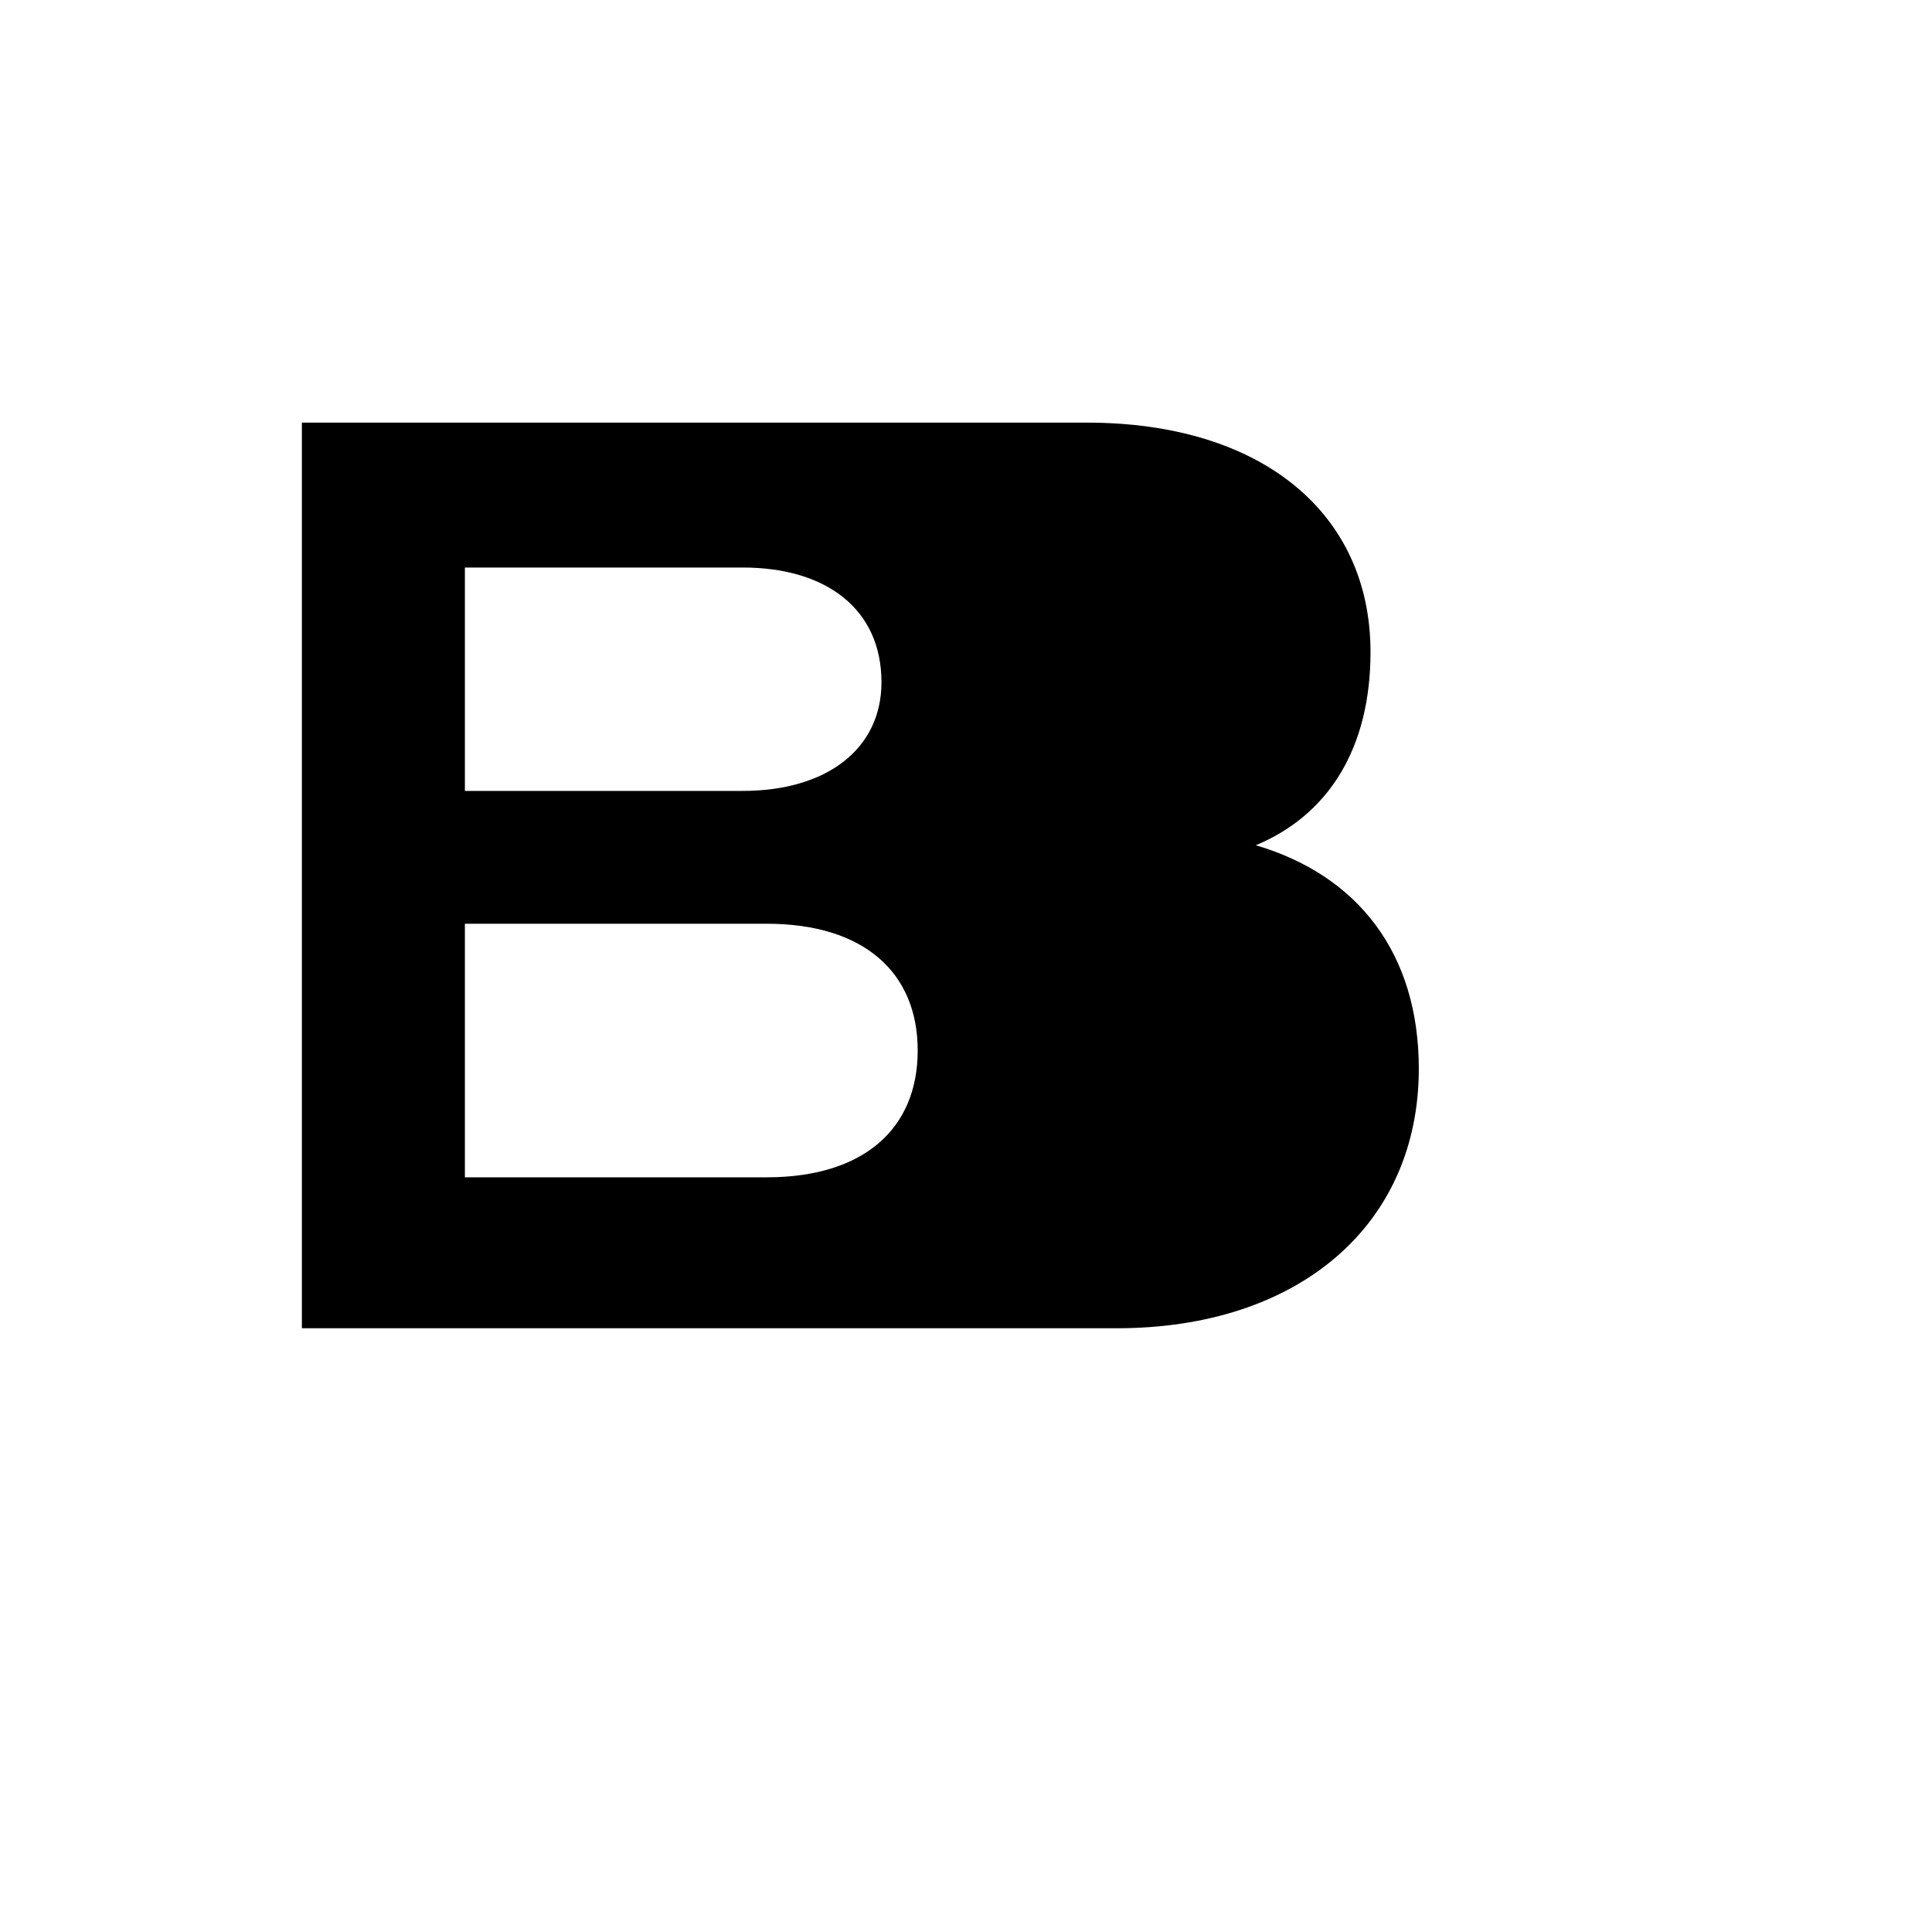
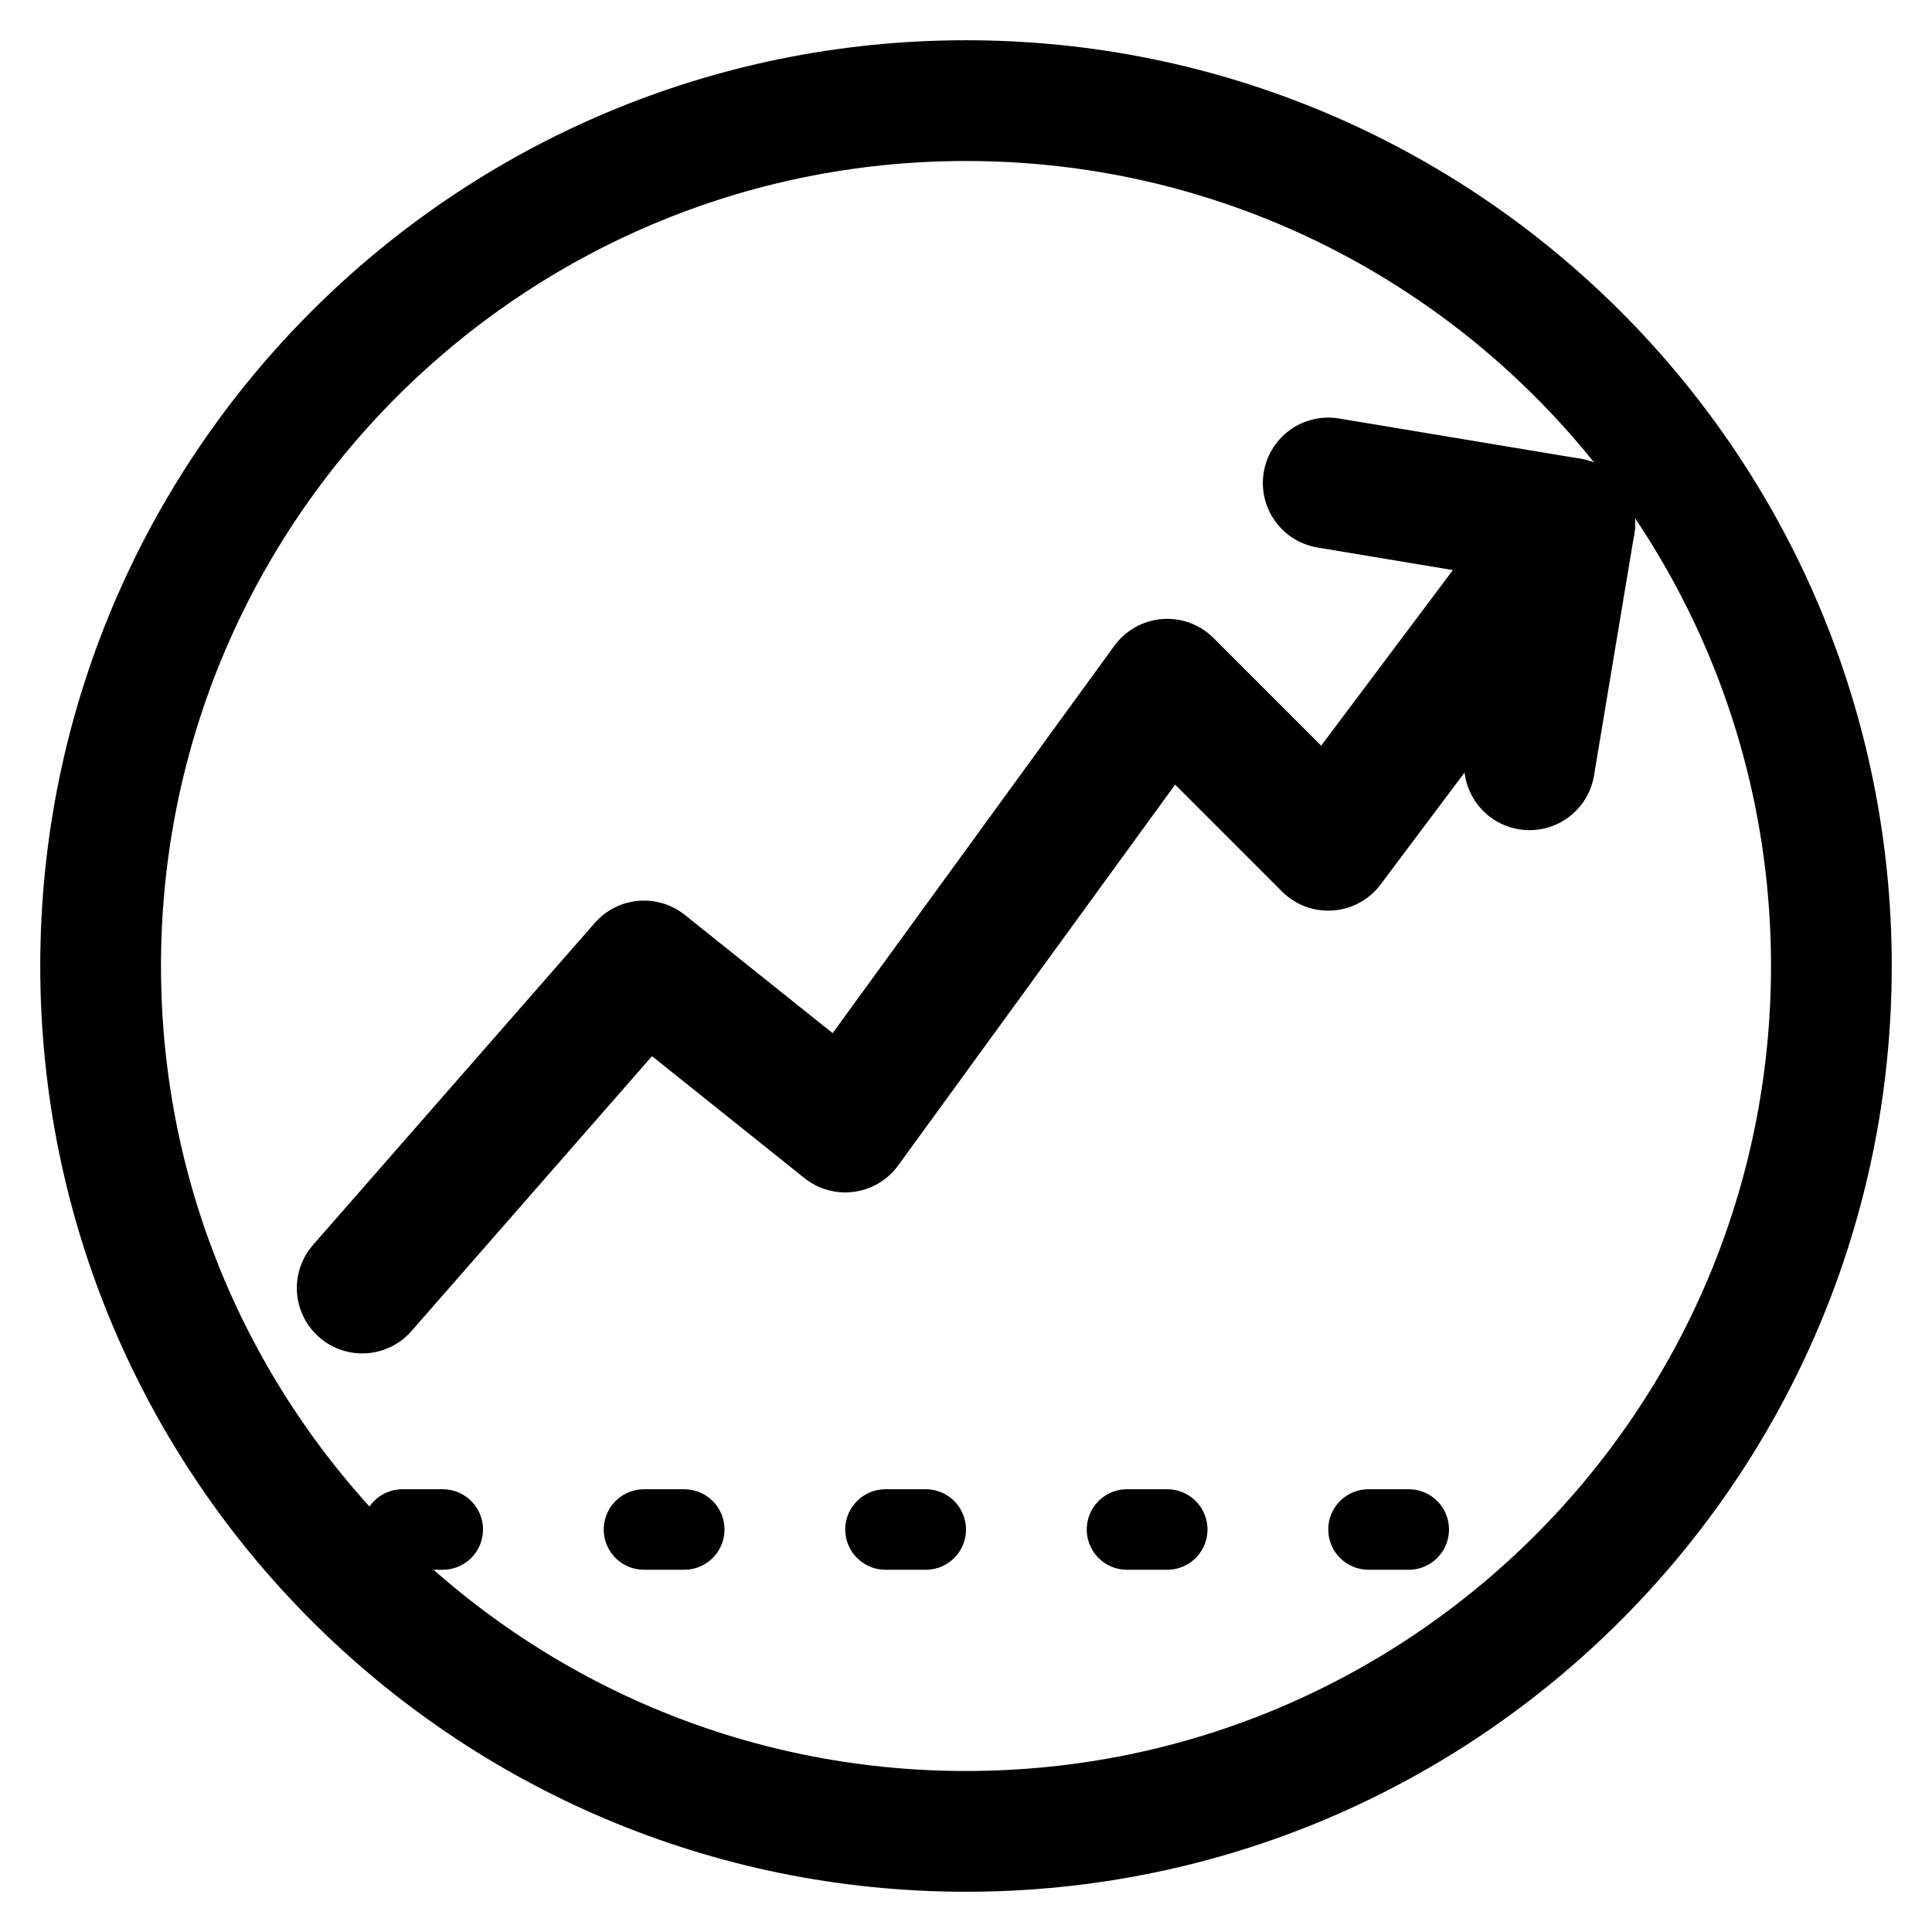
- <svg xmlns="http://www.w3.org/2000/svg" viewBox="0 0 32 32" fill="currentColor">
-   <path d="M5 22h13.5c3 0 5-1.7 5-4.3 0-1.9-1-3.2-2.7-3.7 1.2-.5 1.9-1.6 1.9-3.2 0-2.3-1.8-3.8-4.7-3.8H5V22zm2.7-9.1V9.4h4.6c1.4 0 2.3.7 2.3 1.9 0 1.1-.9 1.8-2.3 1.8H7.7zm0 6.7v-4.3h5c1.6 0 2.5.8 2.5 2.1 0 1.3-.9 2.1-2.5 2.1H7.7z" />
+ <svg xmlns="http://www.w3.org/2000/svg" viewBox="0 0 48 48">
+   <g fill="none" stroke="#000" stroke-linecap="round" stroke-linejoin="round">
+     <circle cx="24" cy="24" r="21.5" stroke-width="3" />
+     <path d="M9 32 L16 24 L21 28 L29 17 L33 21 L39 13" stroke-width="3.25" />
+     <path d="M33 12 L39 13 L38 19" stroke-width="3.25" />
+     <path d="M10 38 H38" stroke-width="2" stroke-dasharray="1 5" />
+   </g>
</svg>
